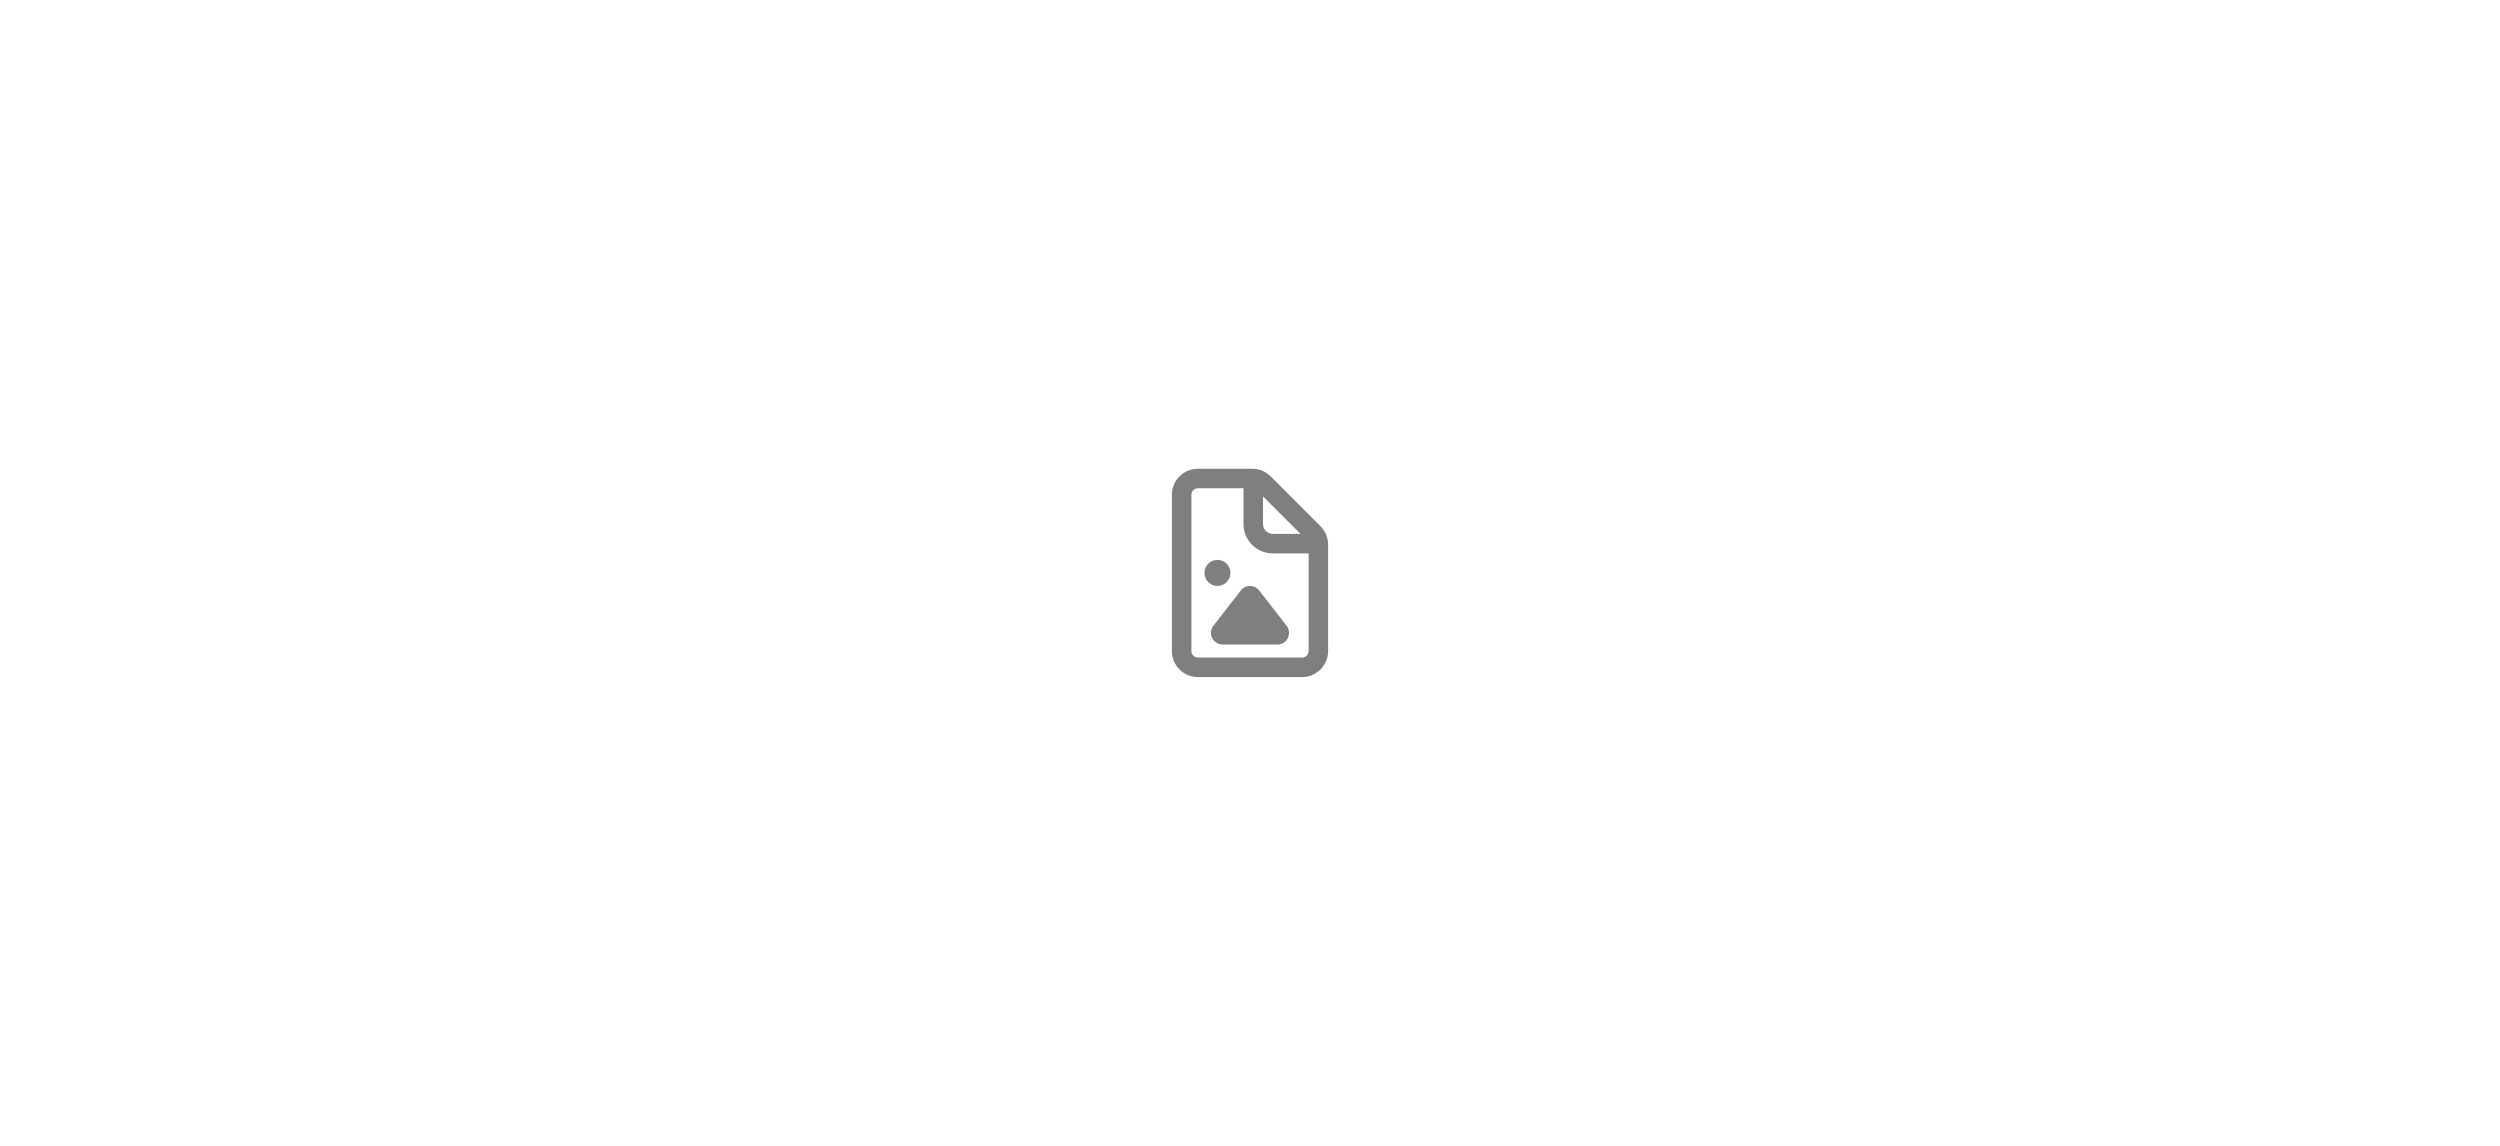
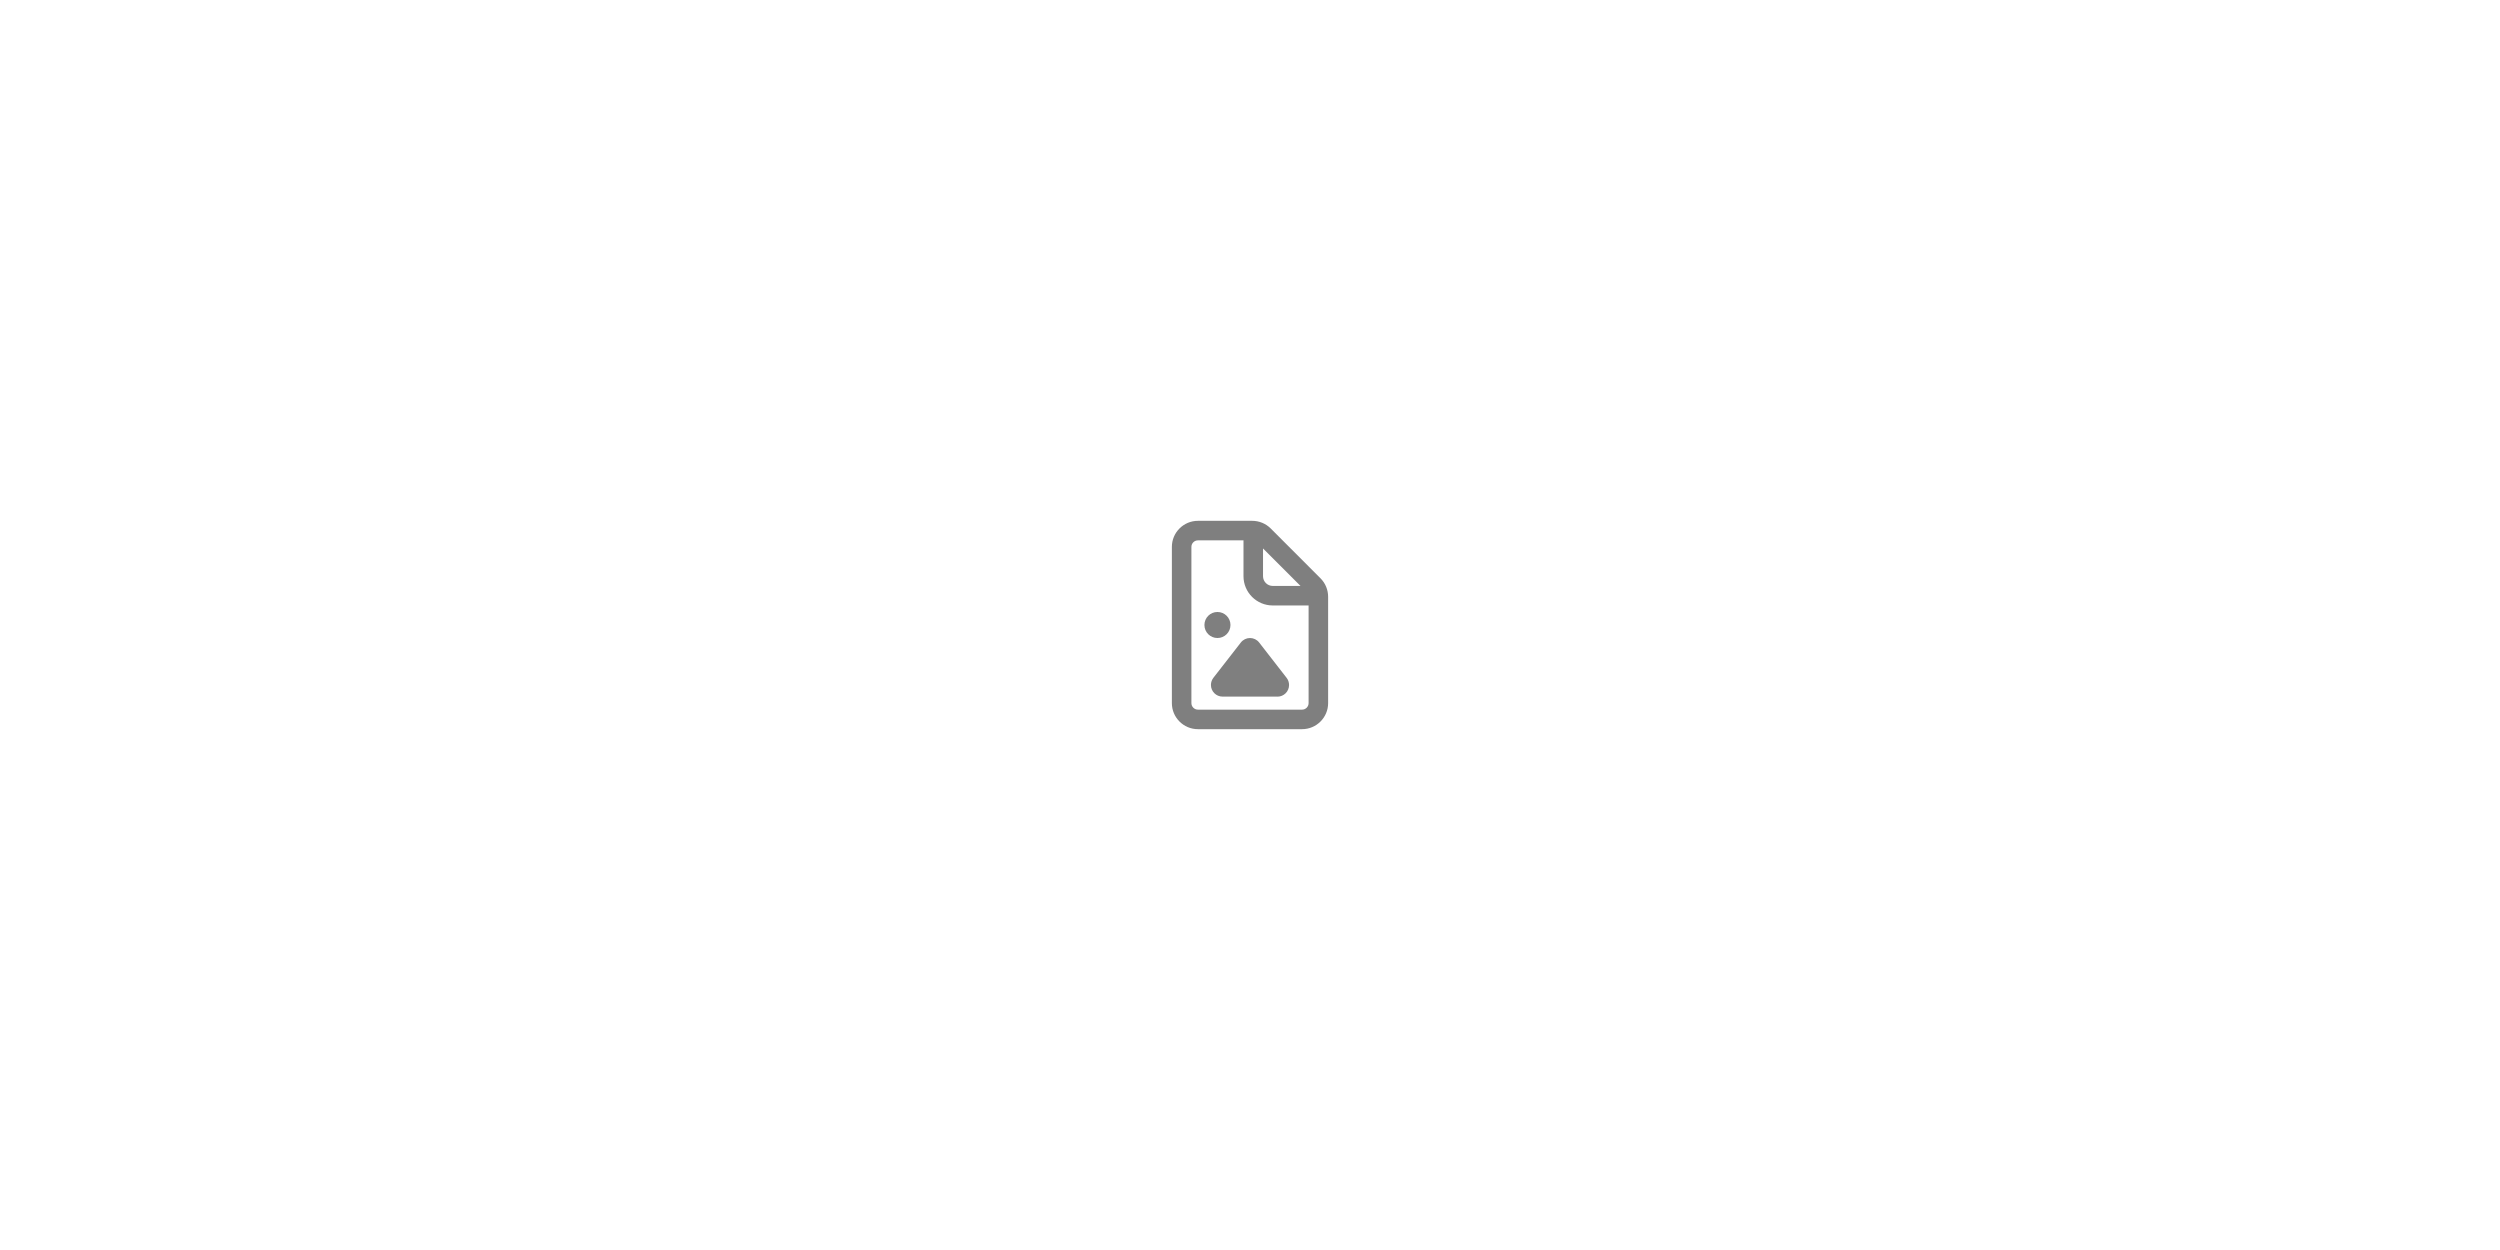
- <svg xmlns="http://www.w3.org/2000/svg" width="480" height="220" viewBox="0 0 480 220" fill="none">
-   <rect width="480" height="220" fill="white" />
-   <rect width="50" height="50" transform="translate(215 85)" fill="white" />
-   <path d="M238.75 93.75H230C229.312 93.75 228.75 94.312 228.75 95V125C228.75 125.688 229.312 126.25 230 126.25H250C250.688 126.25 251.25 125.688 251.25 125V106.25H244.375C241.266 106.25 238.75 103.734 238.75 100.625V93.75ZM249.695 102.5L242.5 95.305V100.625C242.5 101.664 243.336 102.5 244.375 102.5H249.695ZM225 95C225 92.242 227.242 90 230 90H240.43C241.758 90 243.031 90.523 243.969 91.461L253.539 101.039C254.477 101.977 255 103.25 255 104.578V125C255 127.758 252.758 130 250 130H230C227.242 130 225 127.758 225 125V95ZM245.266 123.75H234.734C233.5 123.75 232.5 122.75 232.5 121.516C232.5 121.016 232.664 120.539 232.969 120.141L238.25 113.352C238.672 112.812 239.32 112.5 240 112.5C240.68 112.5 241.328 112.812 241.75 113.352L247.031 120.148C247.336 120.539 247.5 121.023 247.5 121.523C247.5 122.758 246.5 123.758 245.266 123.758V123.75ZM233.75 107.5C235.133 107.5 236.25 108.617 236.25 110C236.25 111.383 235.133 112.5 233.75 112.5C232.367 112.5 231.25 111.383 231.25 110C231.25 108.617 232.367 107.5 233.75 107.5Z" fill="black" fill-opacity="0.5" />
+ <svg xmlns="http://www.w3.org/2000/svg" width="480" height="240" viewBox="0 0 480 240" fill="none">
+   <rect width="480" height="240" fill="white" />
+   <rect width="50" height="50" transform="translate(215 95)" fill="white" />
+   <path d="M238.75 103.75H230C229.312 103.75 228.75 104.312 228.75 105V135C228.75 135.688 229.312 136.25 230 136.25H250C250.688 136.25 251.25 135.688 251.25 135V116.25H244.375C241.266 116.25 238.75 113.734 238.75 110.625V103.75ZM249.695 112.5L242.5 105.305V110.625C242.5 111.664 243.336 112.5 244.375 112.5H249.695ZM225 105C225 102.242 227.242 100 230 100H240.43C241.758 100 243.031 100.523 243.969 101.461L253.539 111.039C254.477 111.977 255 113.25 255 114.578V135C255 137.758 252.758 140 250 140H230C227.242 140 225 137.758 225 135V105ZM245.266 133.75H234.734C233.5 133.75 232.5 132.75 232.5 131.516C232.5 131.016 232.664 130.539 232.969 130.141L238.25 123.352C238.672 122.812 239.32 122.5 240 122.5C240.68 122.5 241.328 122.812 241.75 123.352L247.031 130.148C247.336 130.539 247.5 131.023 247.5 131.523C247.5 132.758 246.5 133.758 245.266 133.758V133.75ZM233.75 117.5C235.133 117.5 236.25 118.617 236.25 120C236.25 121.383 235.133 122.5 233.75 122.5C232.367 122.5 231.25 121.383 231.25 120C231.25 118.617 232.367 117.5 233.75 117.5Z" fill="black" fill-opacity="0.5" />
</svg>
